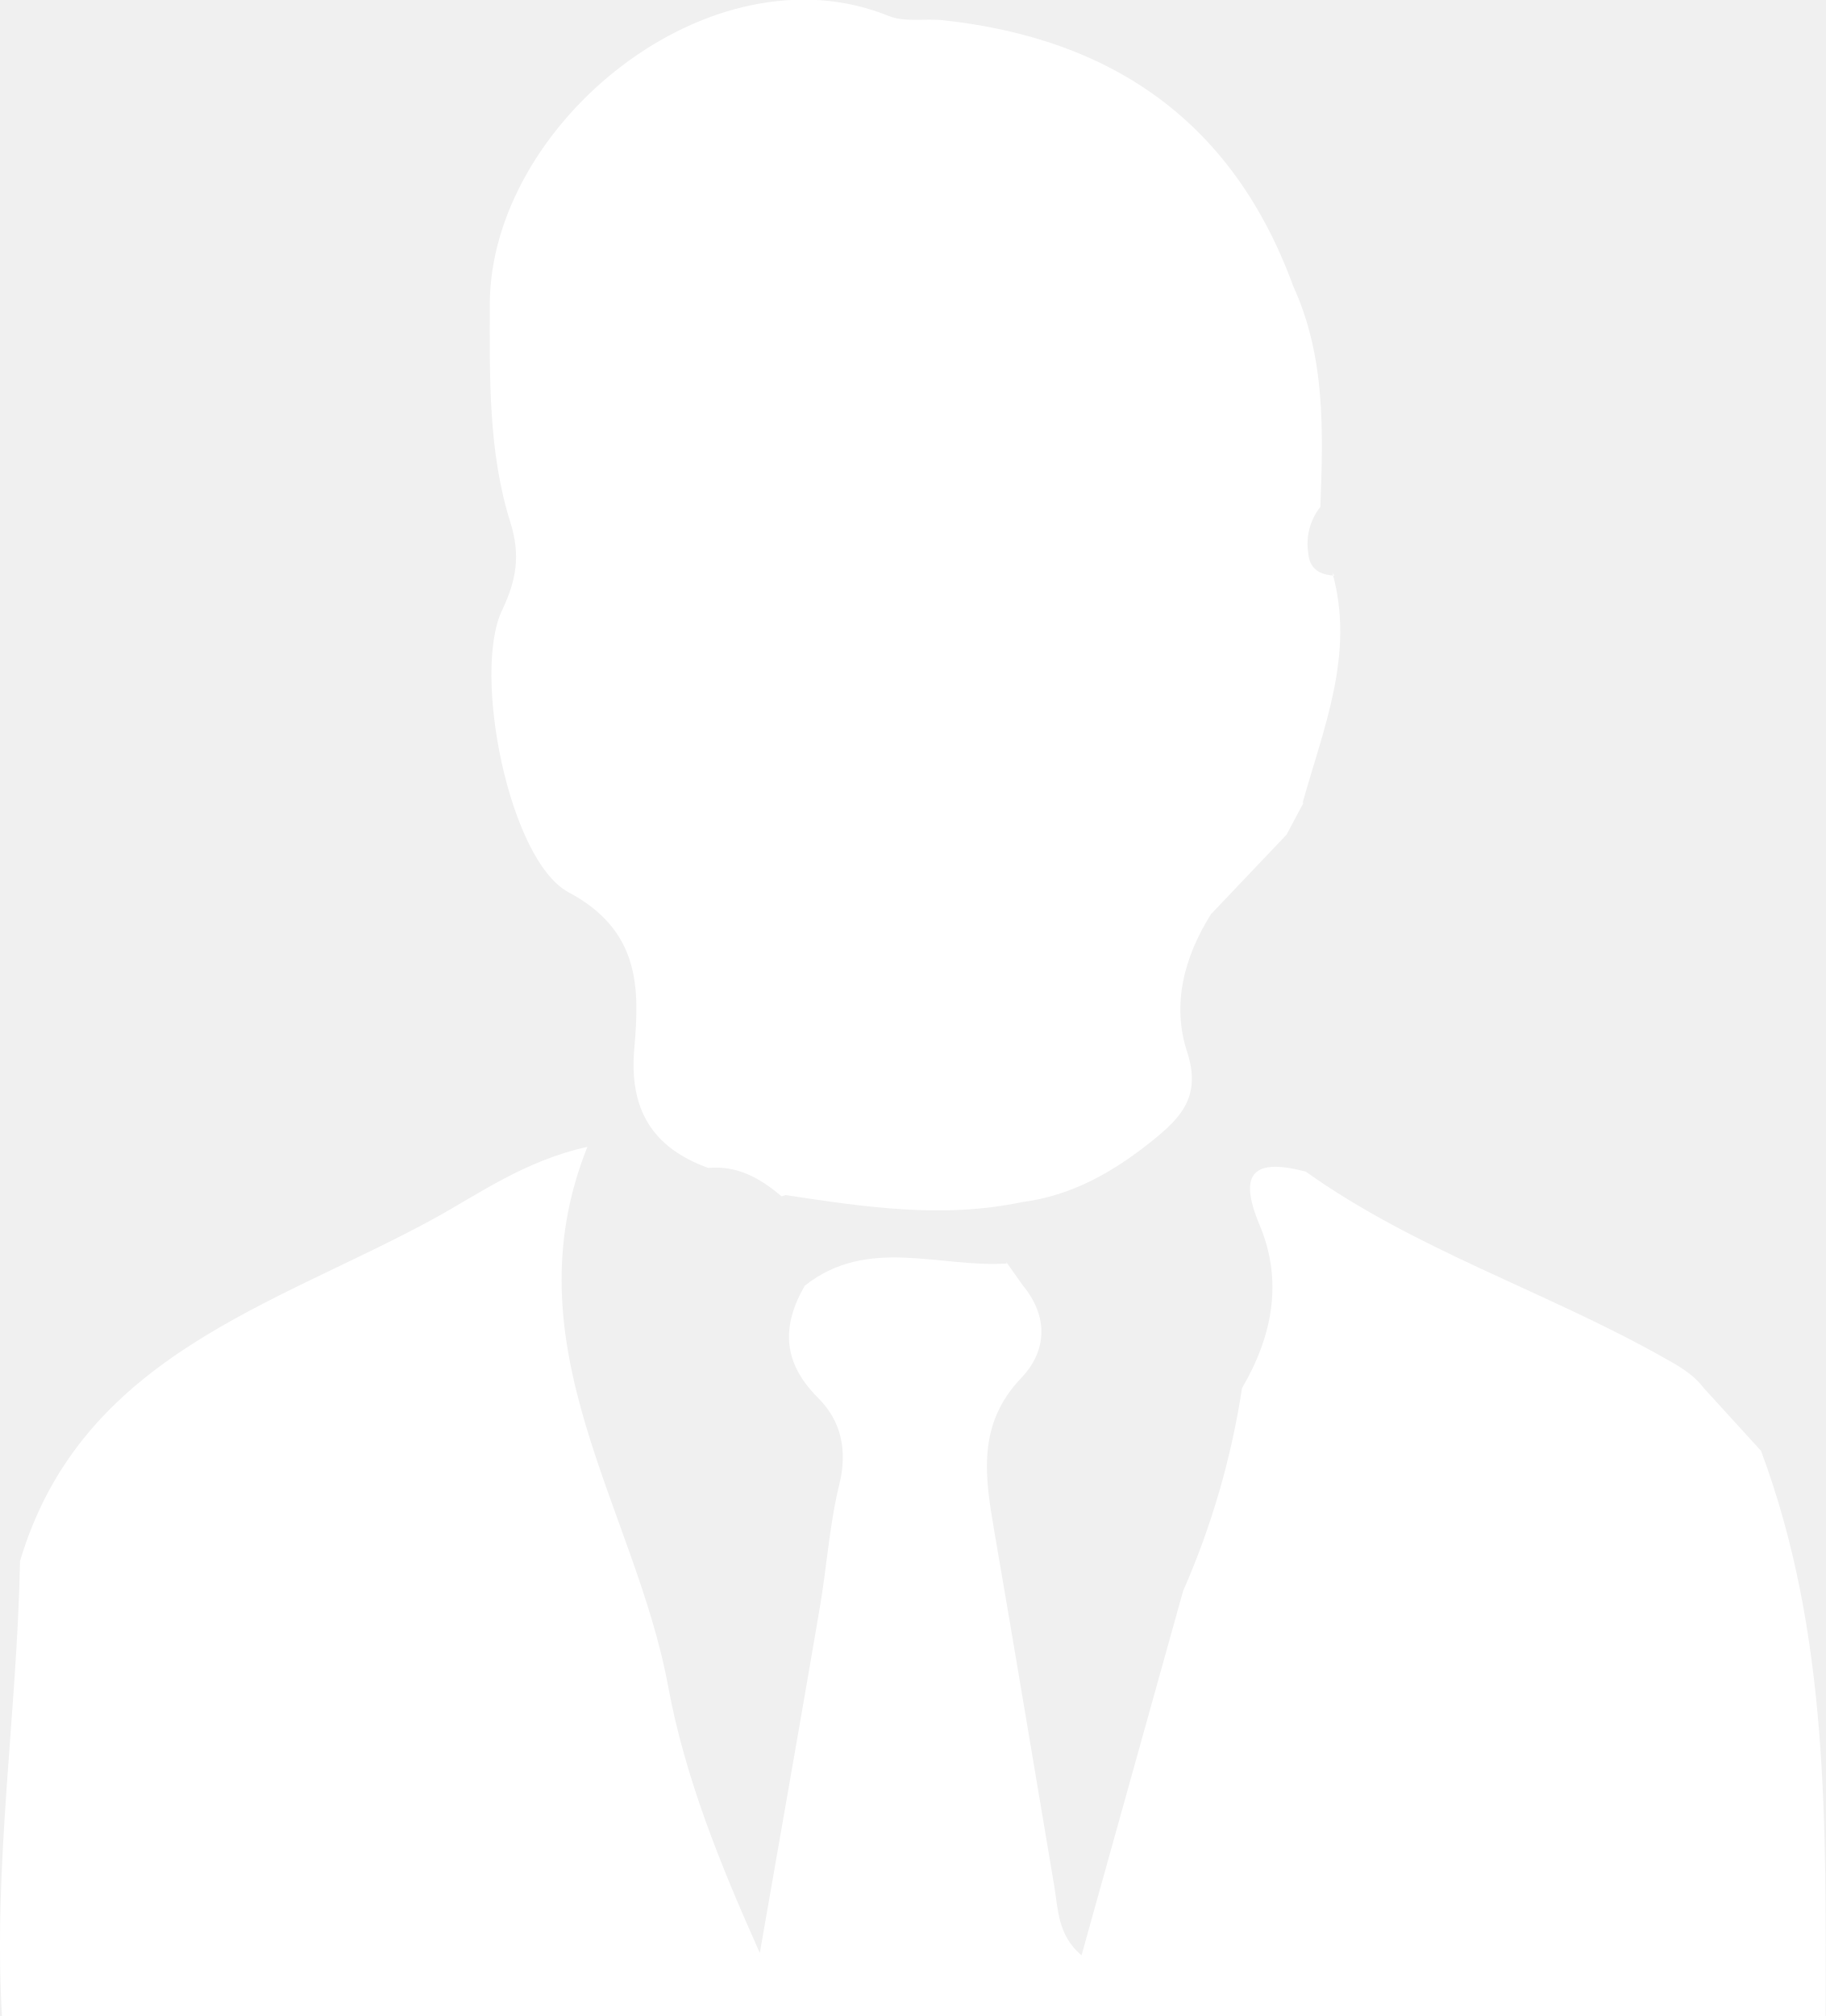
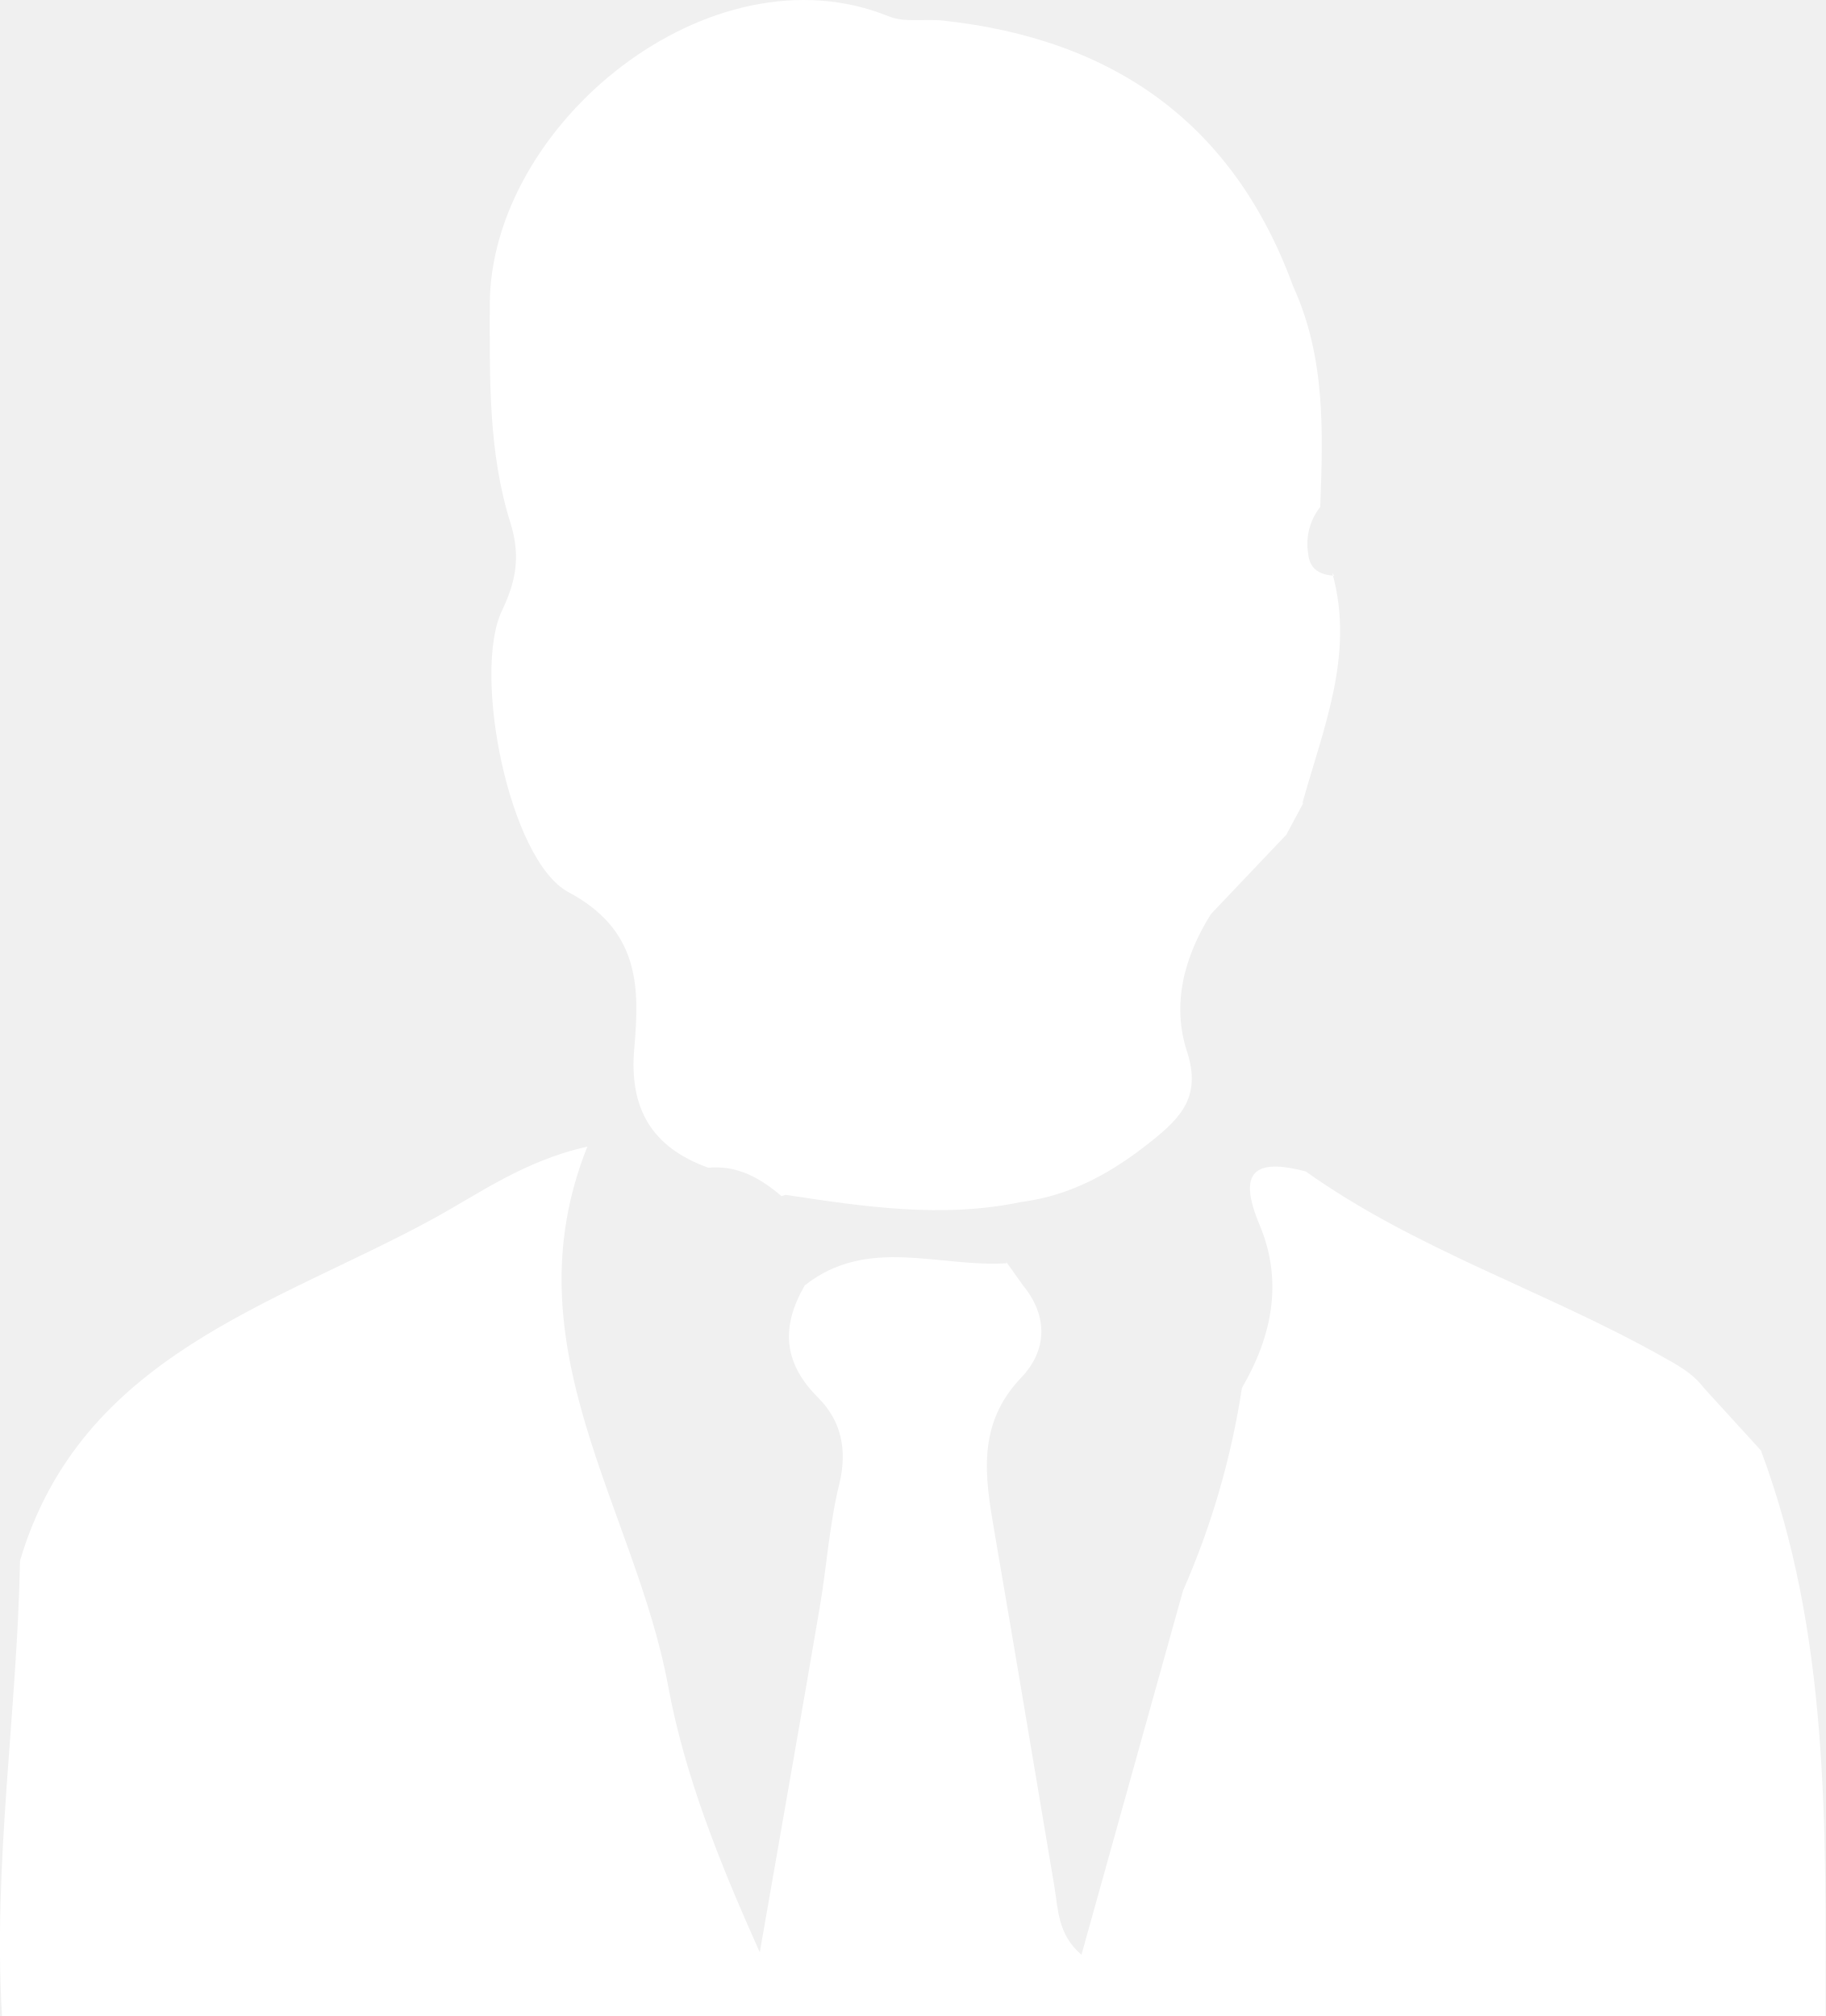
- <svg xmlns="http://www.w3.org/2000/svg" id="Layer_1" data-name="Layer 1" viewBox="0 0 257.2 283.93">
+ <svg xmlns="http://www.w3.org/2000/svg" id="Layer_1" data-name="Layer 1" viewBox="0 0 257.19 284.07">
  <defs>
    <style>.cls-1{fill:#fff;}</style>
  </defs>
-   <path class="cls-1" d="M18.22,223.94c8.6-29,35.93-36,58.27-48.22,6.36-3.48,12.78-8.16,21.66-10.13-11.24,28.07,6.76,50.94,11.38,76,2.35,12.74,7.3,25,12.91,37.53,2.82-16.19,5.68-32.37,8.44-48.57,1-5.8,1.36-11.73,2.76-17.42,1.2-4.86.22-9-3-12.19-5-5-5.16-10.07-1.87-15.79,8.84-7,18.94-2.51,28.47-3.13l-0.12-.26,2.4,3.38c3.63,4.41,3.35,9.24-.25,13-6.28,6.57-5.11,13.94-3.79,21.62,2.87,16.64,5.63,33.29,8.44,49.94,0.56,3.3.47,6.89,3.84,9.76l14.31-51.31a113.37,113.37,0,0,0,8.3-28.57c4.27-7.31,5.82-15.05,2.47-23-3.12-7.44-.74-9.4,6.51-7.5,15.45,11,33.65,16.79,50.08,26,2.3,1.28,4.43,2.42,6,4.49l8.21,9-0.14-.13c9.63,25.8,9.11,52.75,9.09,79.65H15.68C14.42,266.56,17.82,245.31,18.22,223.94Z" transform="translate(-15.4 -4.07)" />
-   <path class="cls-1" d="M201.41,75.45a8.41,8.41,0,0,0-1.7,6.58c0.2,2.25,1.7,3,3.68,3.11l-0.28-.37c3.19,11.43-1.28,21.85-4.23,32.48l0.22-.23-2.46,4.61L186,132.82l0,0c-3.77,6-5.56,12.72-3.36,19.4,2,6.19-.75,9.2-5,12.58-5.47,4.38-11.29,7.68-18.32,8.58-11.17,2.35-22.22.67-33.26-1l-0.56.18c-3-2.55-6.22-4.38-10.32-4-7.94-2.87-11.18-8.3-10.42-16.87s0.79-16.63-9.35-22C87.08,125.09,81.9,98.82,86.14,90c2-4.22,2.62-7.72,1.15-12.39C84.19,67.73,84.39,57.4,84.4,47c0-25.48,31.09-50.85,56.2-40.68,2.26,0.92,5.1.33,7.65,0.6,23.94,2.59,40.91,14.39,49.33,37.44C202.16,54.35,201.8,64.9,201.41,75.45Z" transform="translate(-15.4 -4.07)" />
+   <path class="cls-1" d="M2.82,219.92c8.6-29,35.93-36,58.27-48.22,6.36-3.48,12.78-8.16,21.66-10.13-11.24,28.07,6.76,50.94,11.38,76,2.35,12.74,7.3,25,12.91,37.53,2.82-16.19,5.68-32.37,8.44-48.57,1-5.8,1.36-11.73,2.76-17.42,1.2-4.86.22-9-3-12.19-5-5-5.16-10.07-1.87-15.79,8.84-7,18.94-2.51,28.47-3.13l-.12-.26,2.4,3.38c3.63,4.41,3.35,9.24-.25,13-6.28,6.57-5.11,13.94-3.79,21.62,2.87,16.64,5.63,33.29,8.44,49.94.56,3.3.47,6.89,3.84,9.76l14.31-51.31a113.37,113.37,0,0,0,8.3-28.57c4.27-7.31,5.82-15.05,2.47-23-3.12-7.44-.74-9.4,6.51-7.5,15.45,11,33.65,16.79,50.08,26,2.3,1.28,4.43,2.42,6,4.49l8.21,9-.14-.13c9.63,25.8,9.11,52.75,9.09,79.65H.28C-1,262.54,2.42,241.29,2.82,219.92Z" />
+   <path class="cls-1" d="M186,71.43a8.41,8.41,0,0,0-1.7,6.58c.2,2.25,1.7,3,3.68,3.11l-.28-.37c3.19,11.43-1.28,21.85-4.23,32.48l.22-.23-2.46,4.61L170.6,128.8h0c-3.77,6-5.56,12.72-3.36,19.4,2,6.19-.75,9.2-5,12.58-5.47,4.38-11.29,7.68-18.32,8.58-11.17,2.35-22.22.67-33.26-1l-.56.18c-3-2.55-6.22-4.38-10.32-4-7.94-2.87-11.18-8.3-10.42-16.87s.79-16.63-9.35-22C71.68,121.07,66.5,94.8,70.74,86c2-4.22,2.62-7.72,1.15-12.39C68.79,63.71,69,53.38,69,43,69,17.5,100.09-7.87,125.2,2.3c2.26.92,5.1.33,7.65.6,23.94,2.59,40.91,14.39,49.33,37.44C186.76,50.33,186.4,60.88,186,71.43Z" />
</svg>
